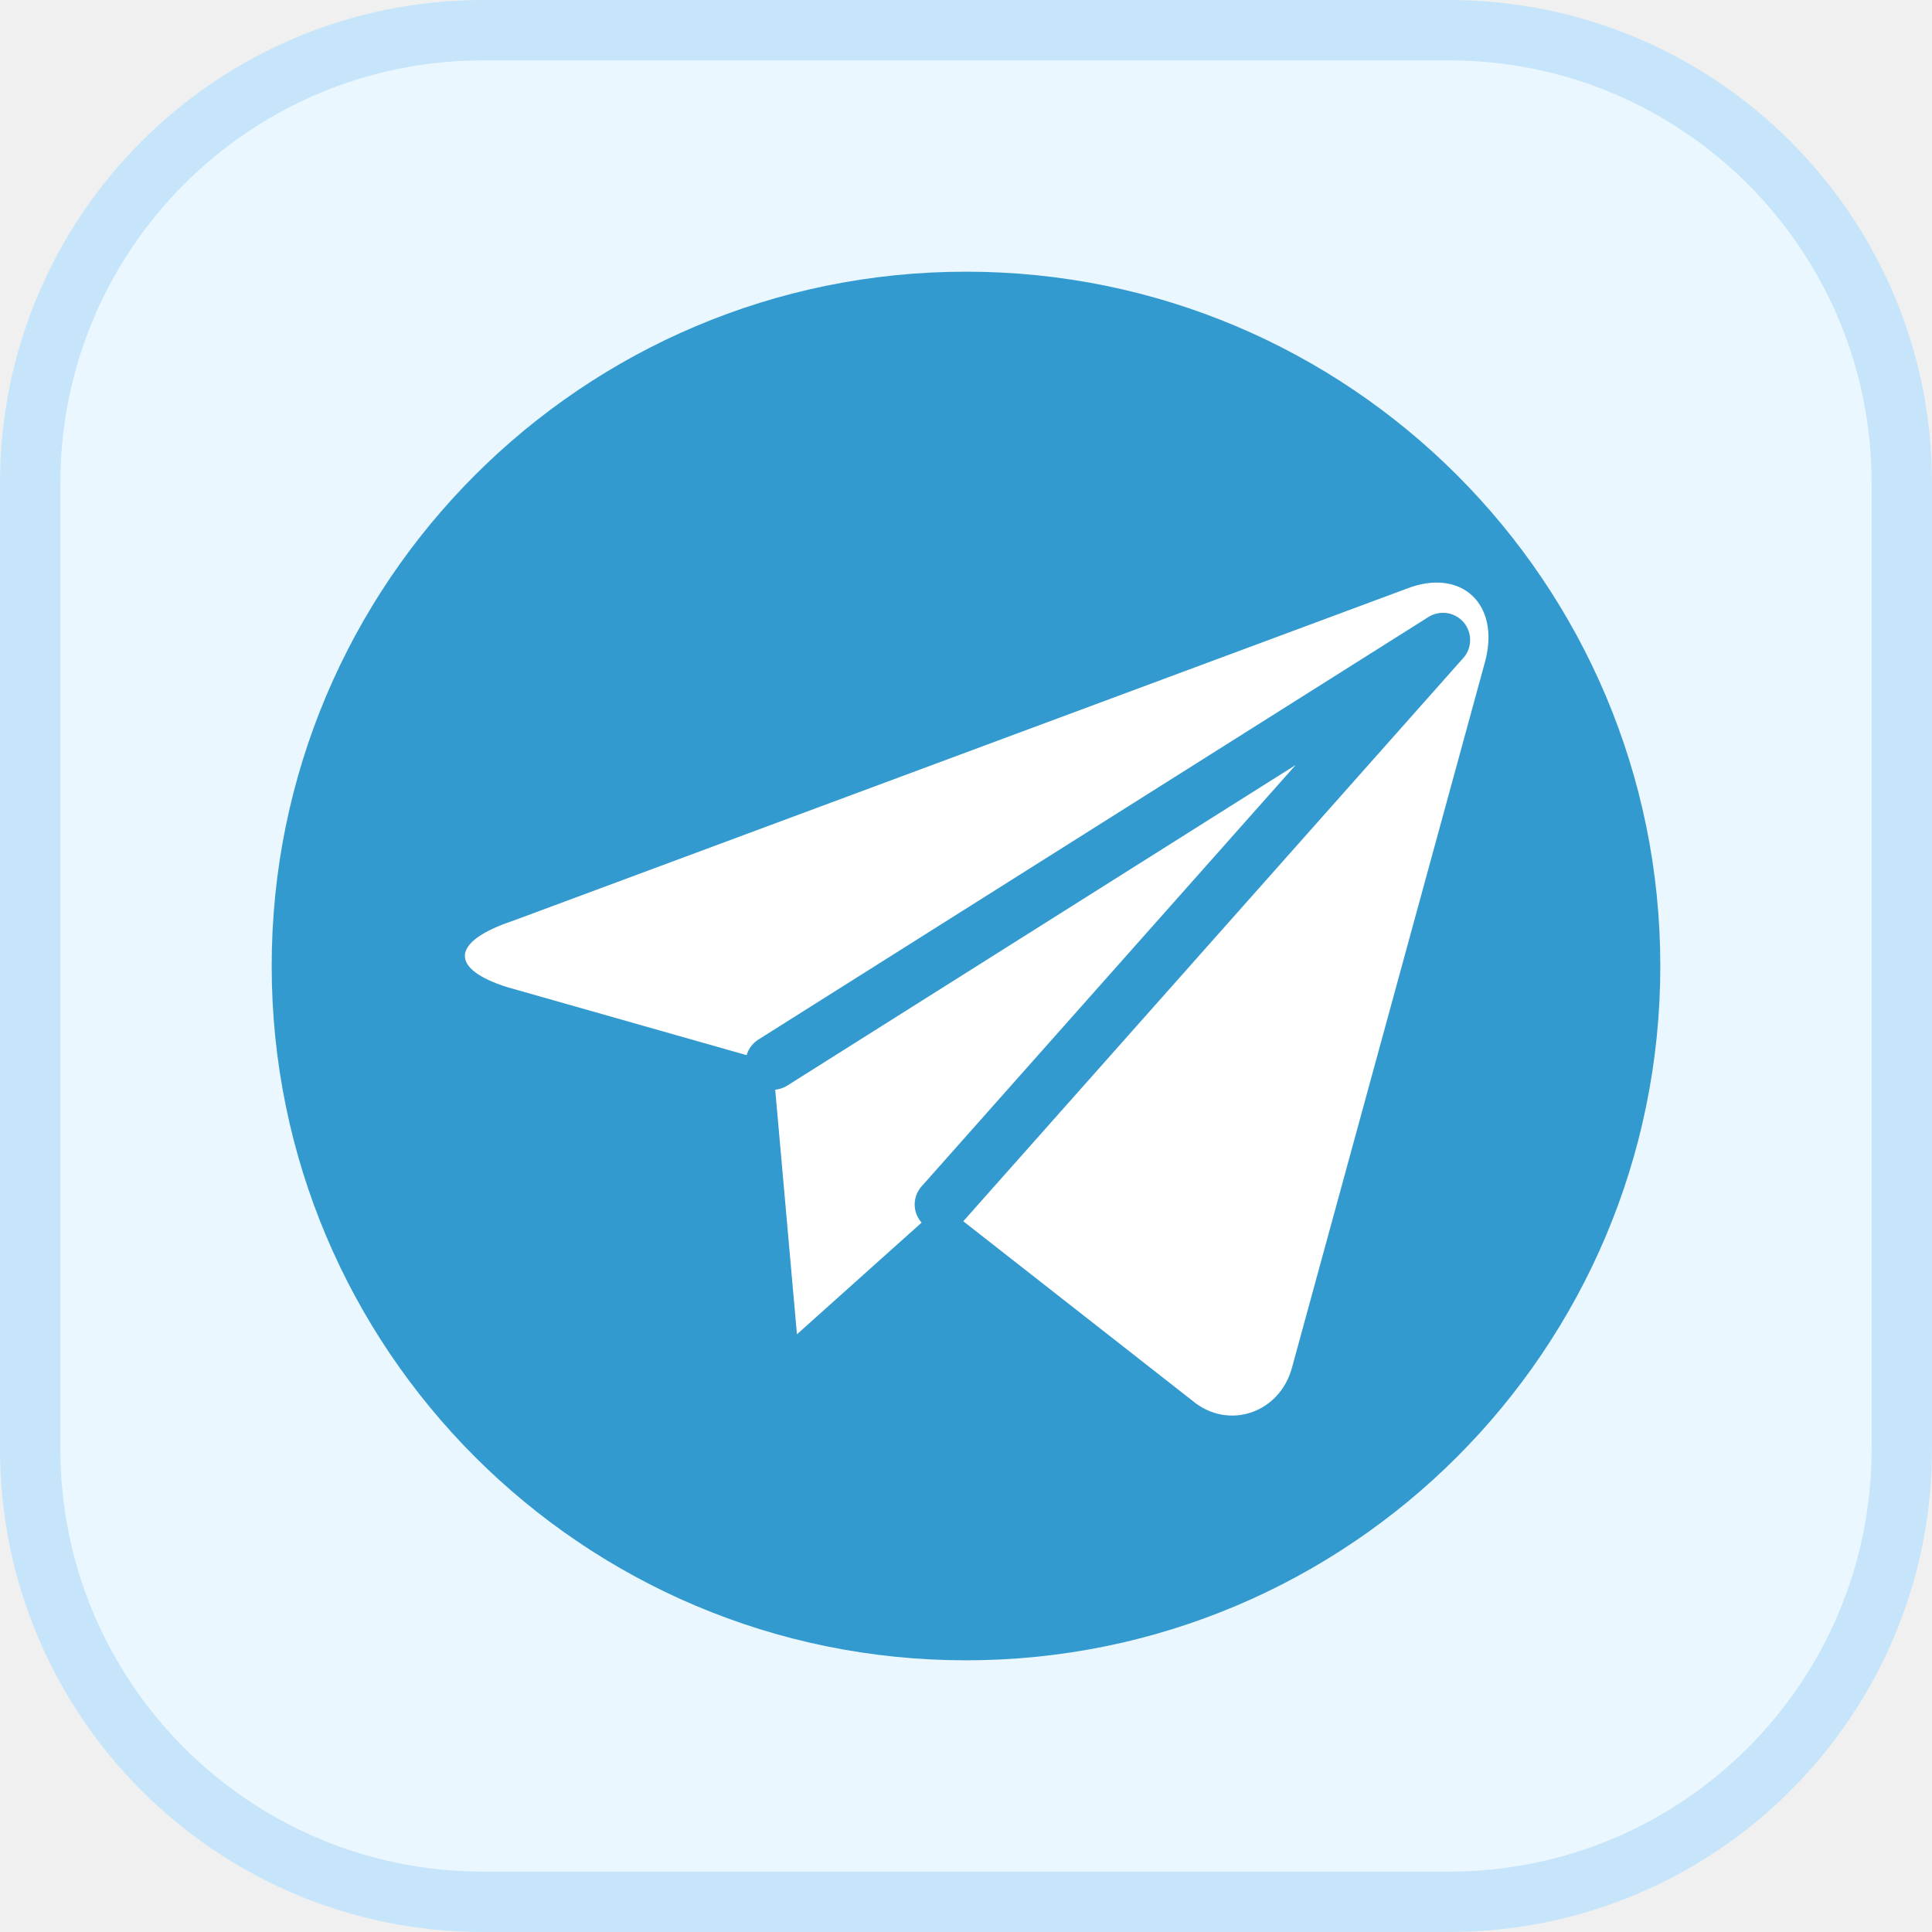
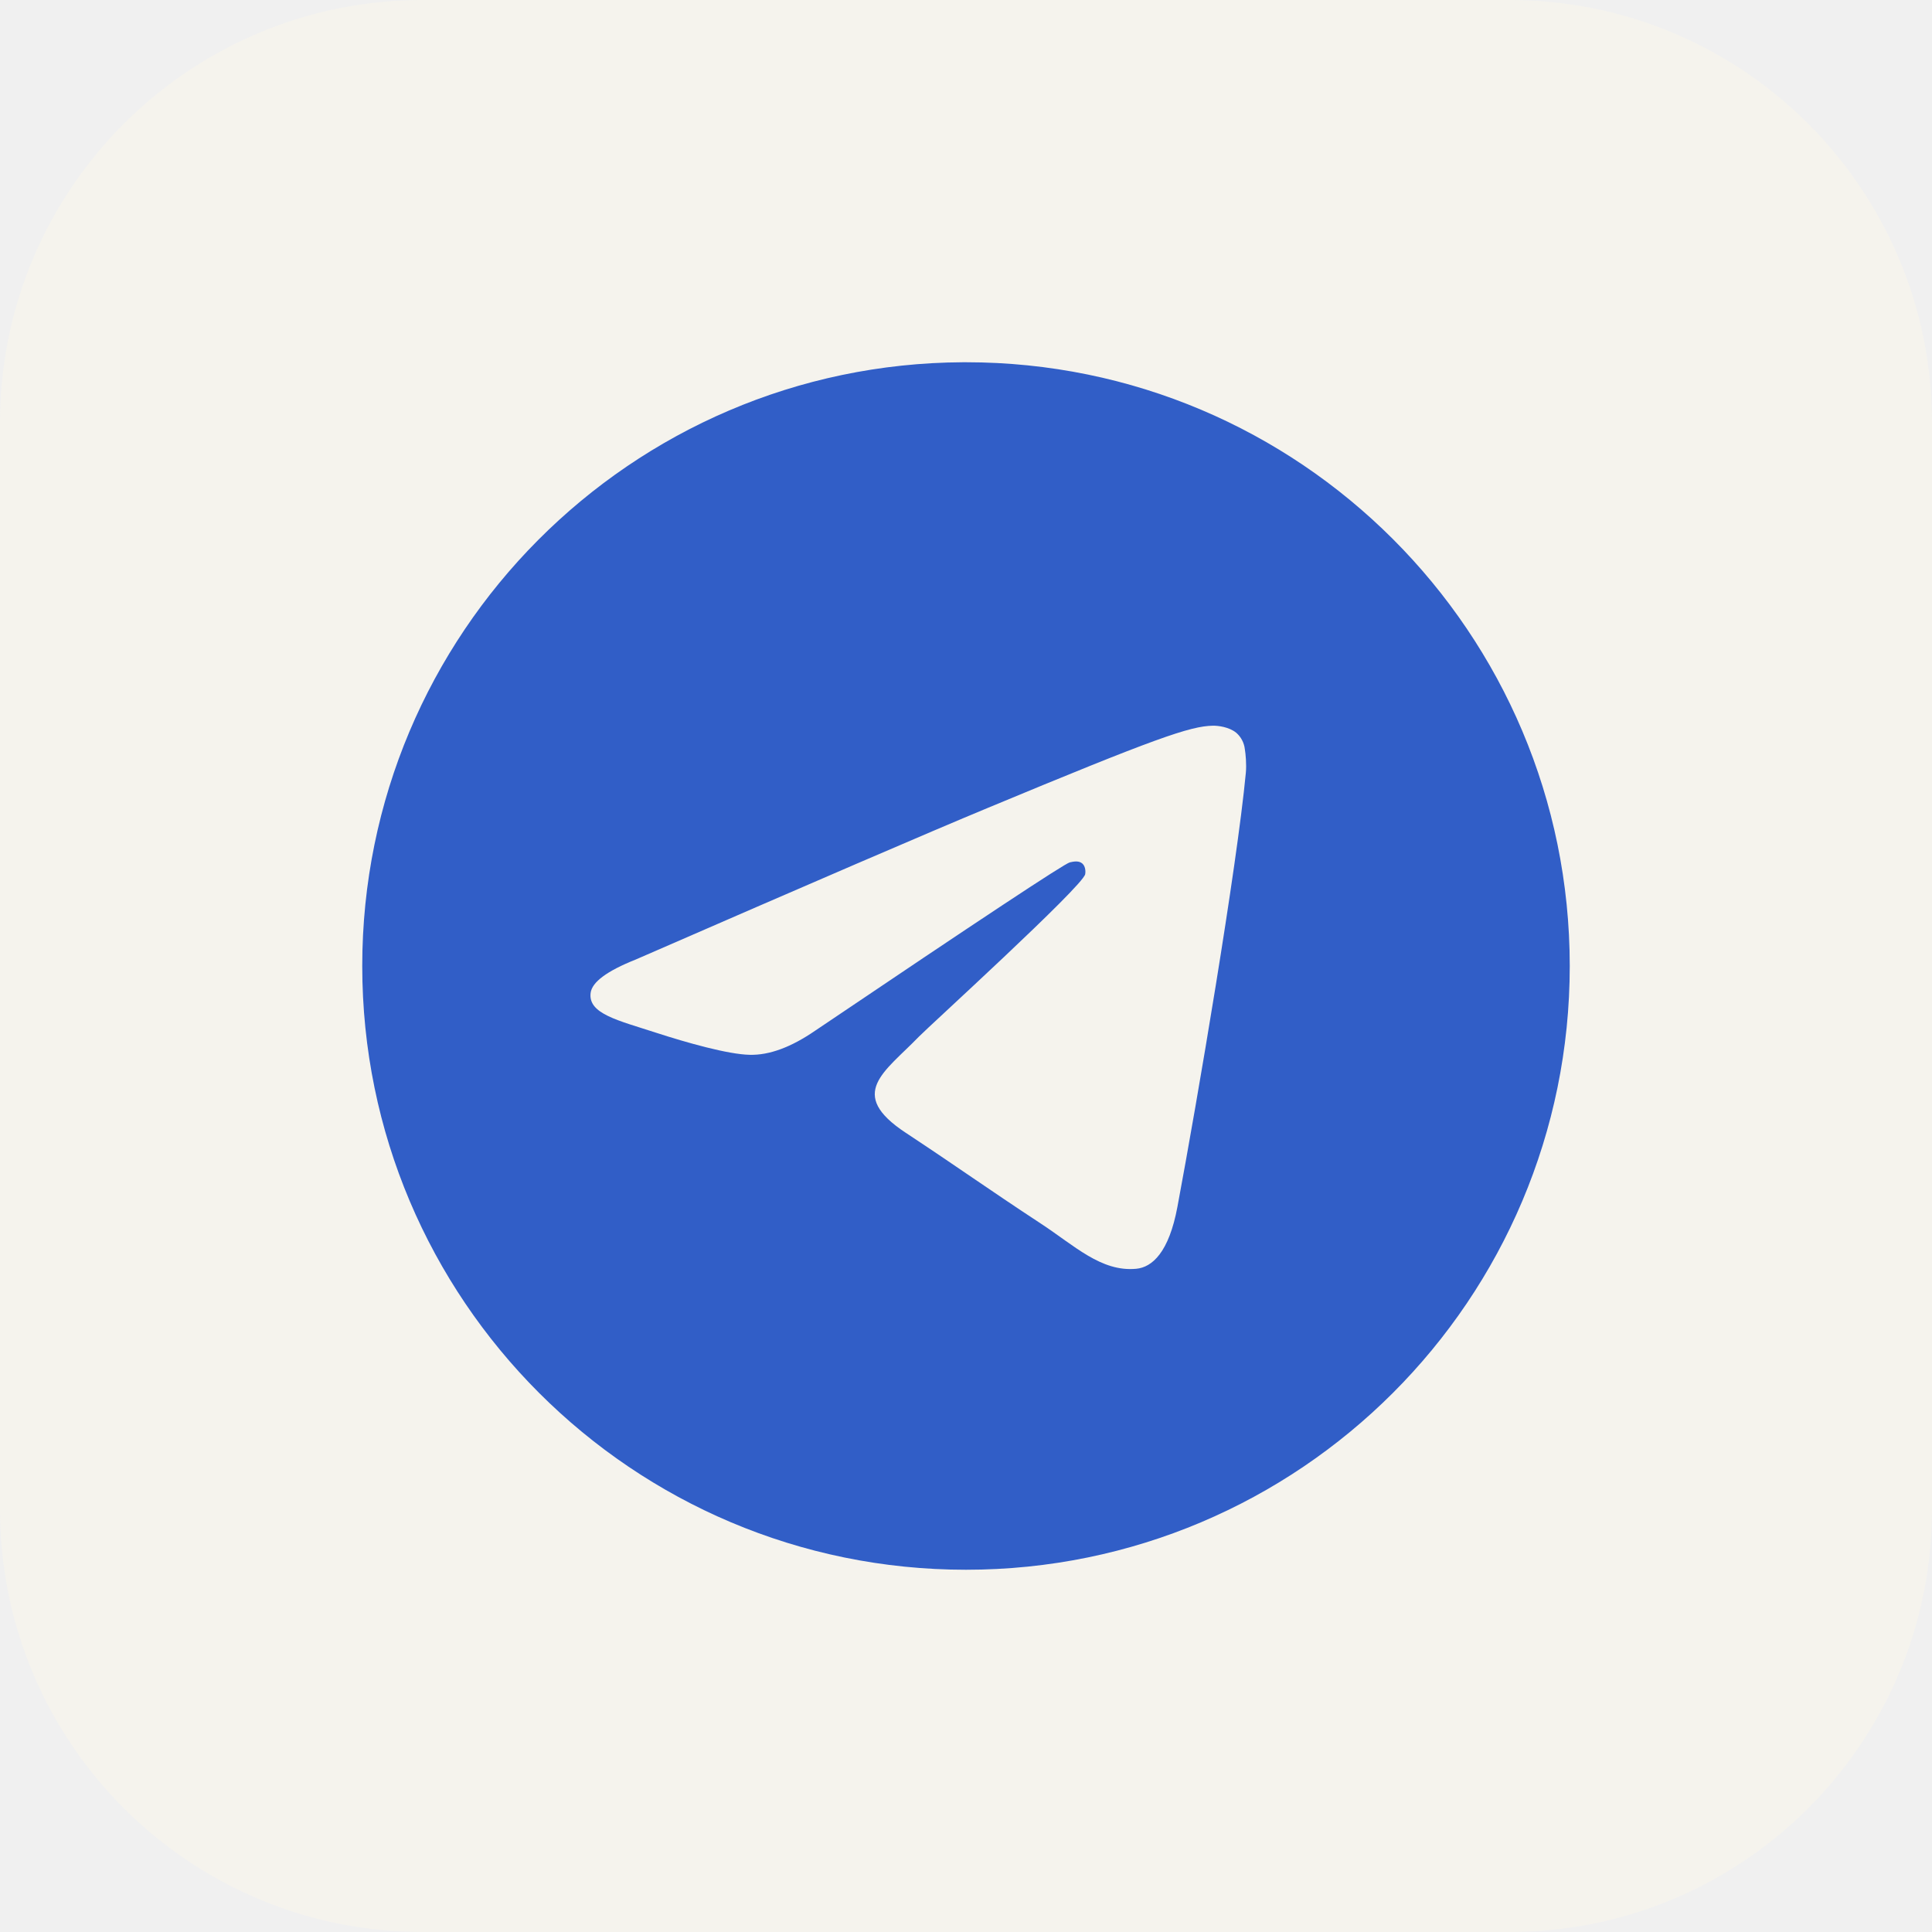
<svg xmlns="http://www.w3.org/2000/svg" viewBox="0 0 64 64">
-   <rect x="1" y="1" width="62" height="62" rx="15" fill="#EAF7FF" stroke="#C6E5FA" stroke-width="2" />
-   <circle cx="32" cy="32" r="23" fill="#329ACF" />
-   <path d="m17 30.5 29.6-11c1.8-.7 3.1.5 2.6 2.4l-6.4 23.4c-.4 1.5-2.1 2.1-3.3 1.1l-8.3-6.5-4.8 4.3-.8-9-8.8-2.5c-1.9-.6-1.9-1.5.2-2.2Z" fill="#FFFFFF" />
-   <path d="m25.6 35.2 22.2-14-16.6 18.7" fill="none" stroke="#329ACF" stroke-linecap="round" stroke-linejoin="round" stroke-width="1.8" />
+   <rect width="64" height="64" rx="14" fill="#F5F3ED" />
+   <path transform="translate(12 12) scale(1.666667)" d="M11.944 0A12 12 0 0 0 0 12a12 12 0 0 0 12 12 12 12 0 0 0 12-12A12 12 0 0 0 12 0a12 12 0 0 0-.056 0zm4.962 7.224c.1-.002.321.023.465.14a.506.506 0 0 1 .171.325c.016.093.036.306.02.472-.18 1.898-.962 6.502-1.36 8.627-.168.9-.499 1.201-.82 1.23-.696.065-1.225-.46-1.9-.902-1.056-.693-1.653-1.124-2.678-1.8-1.185-.78-.417-1.21.258-1.91.177-.184 3.247-2.977 3.307-3.23.007-.032.014-.15-.056-.212s-.174-.041-.249-.024c-.106.024-1.793 1.14-5.061 3.345-.48.33-.913.49-1.302.48-.428-.008-1.252-.241-1.865-.44-.752-.245-1.349-.374-1.297-.789.027-.216.325-.437.893-.663 3.498-1.524 5.83-2.529 6.998-3.014 3.332-1.386 4.025-1.627 4.476-1.635z" fill="#315EC7" />
</svg>
